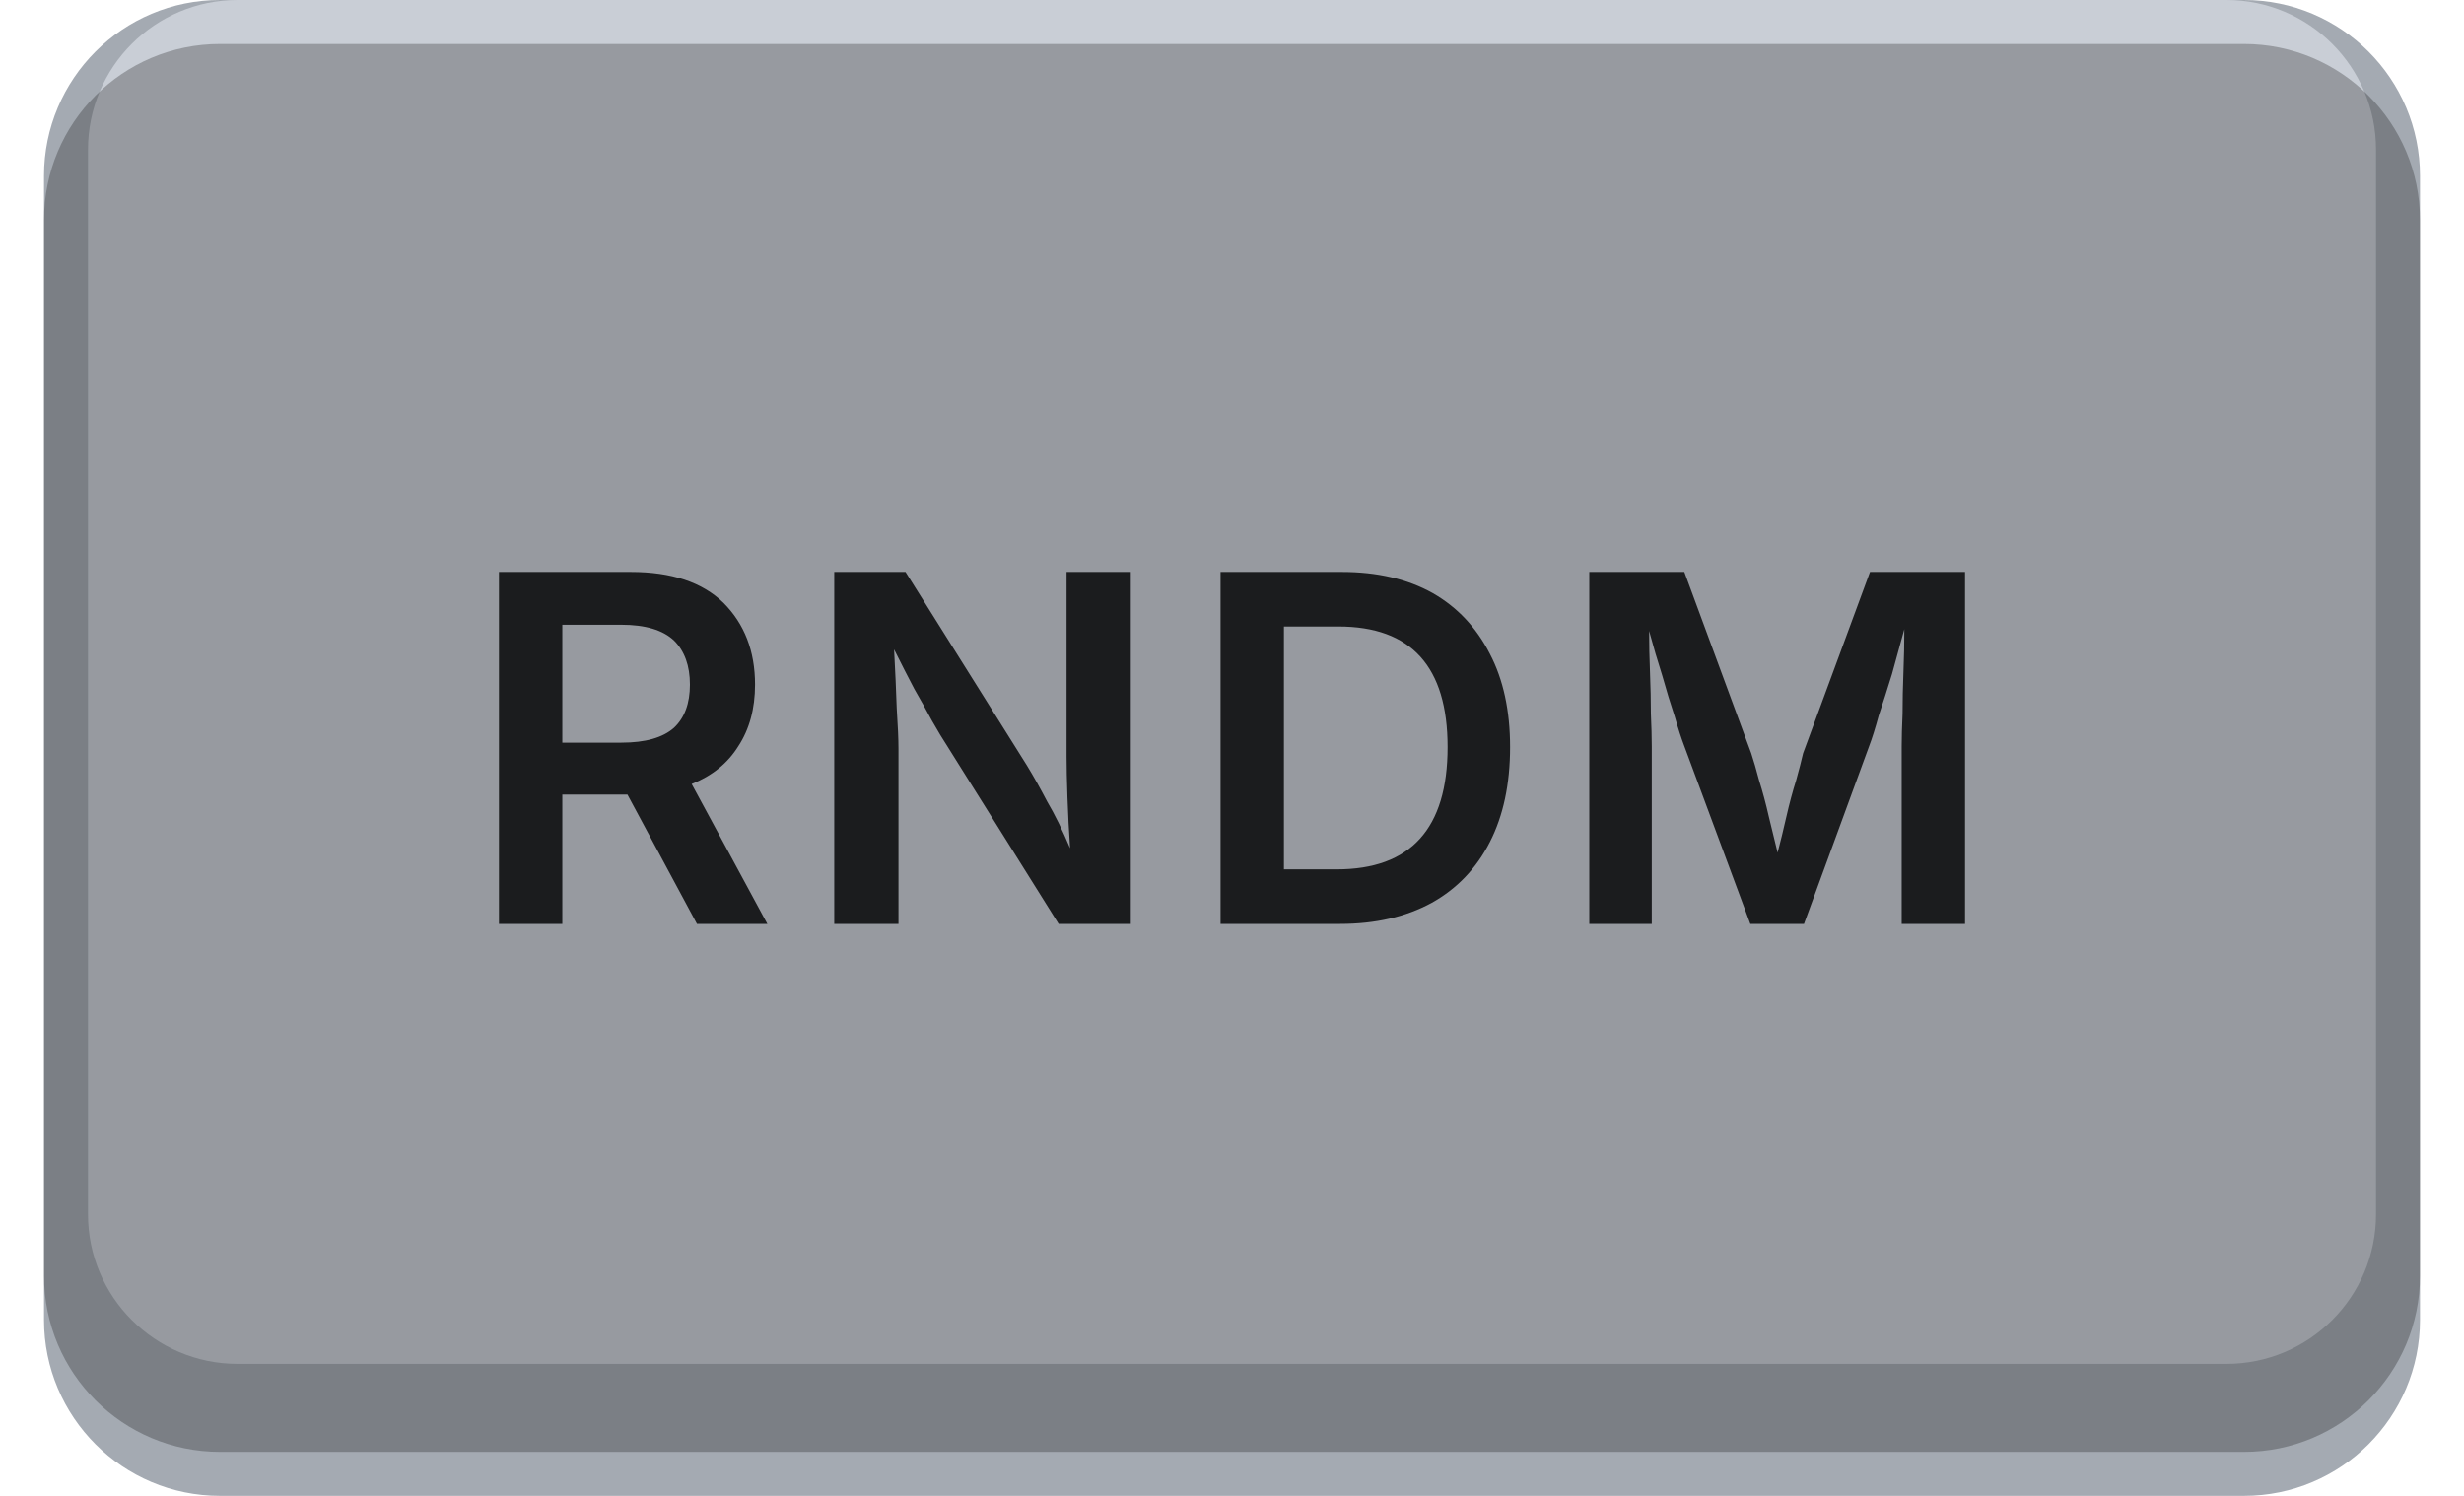
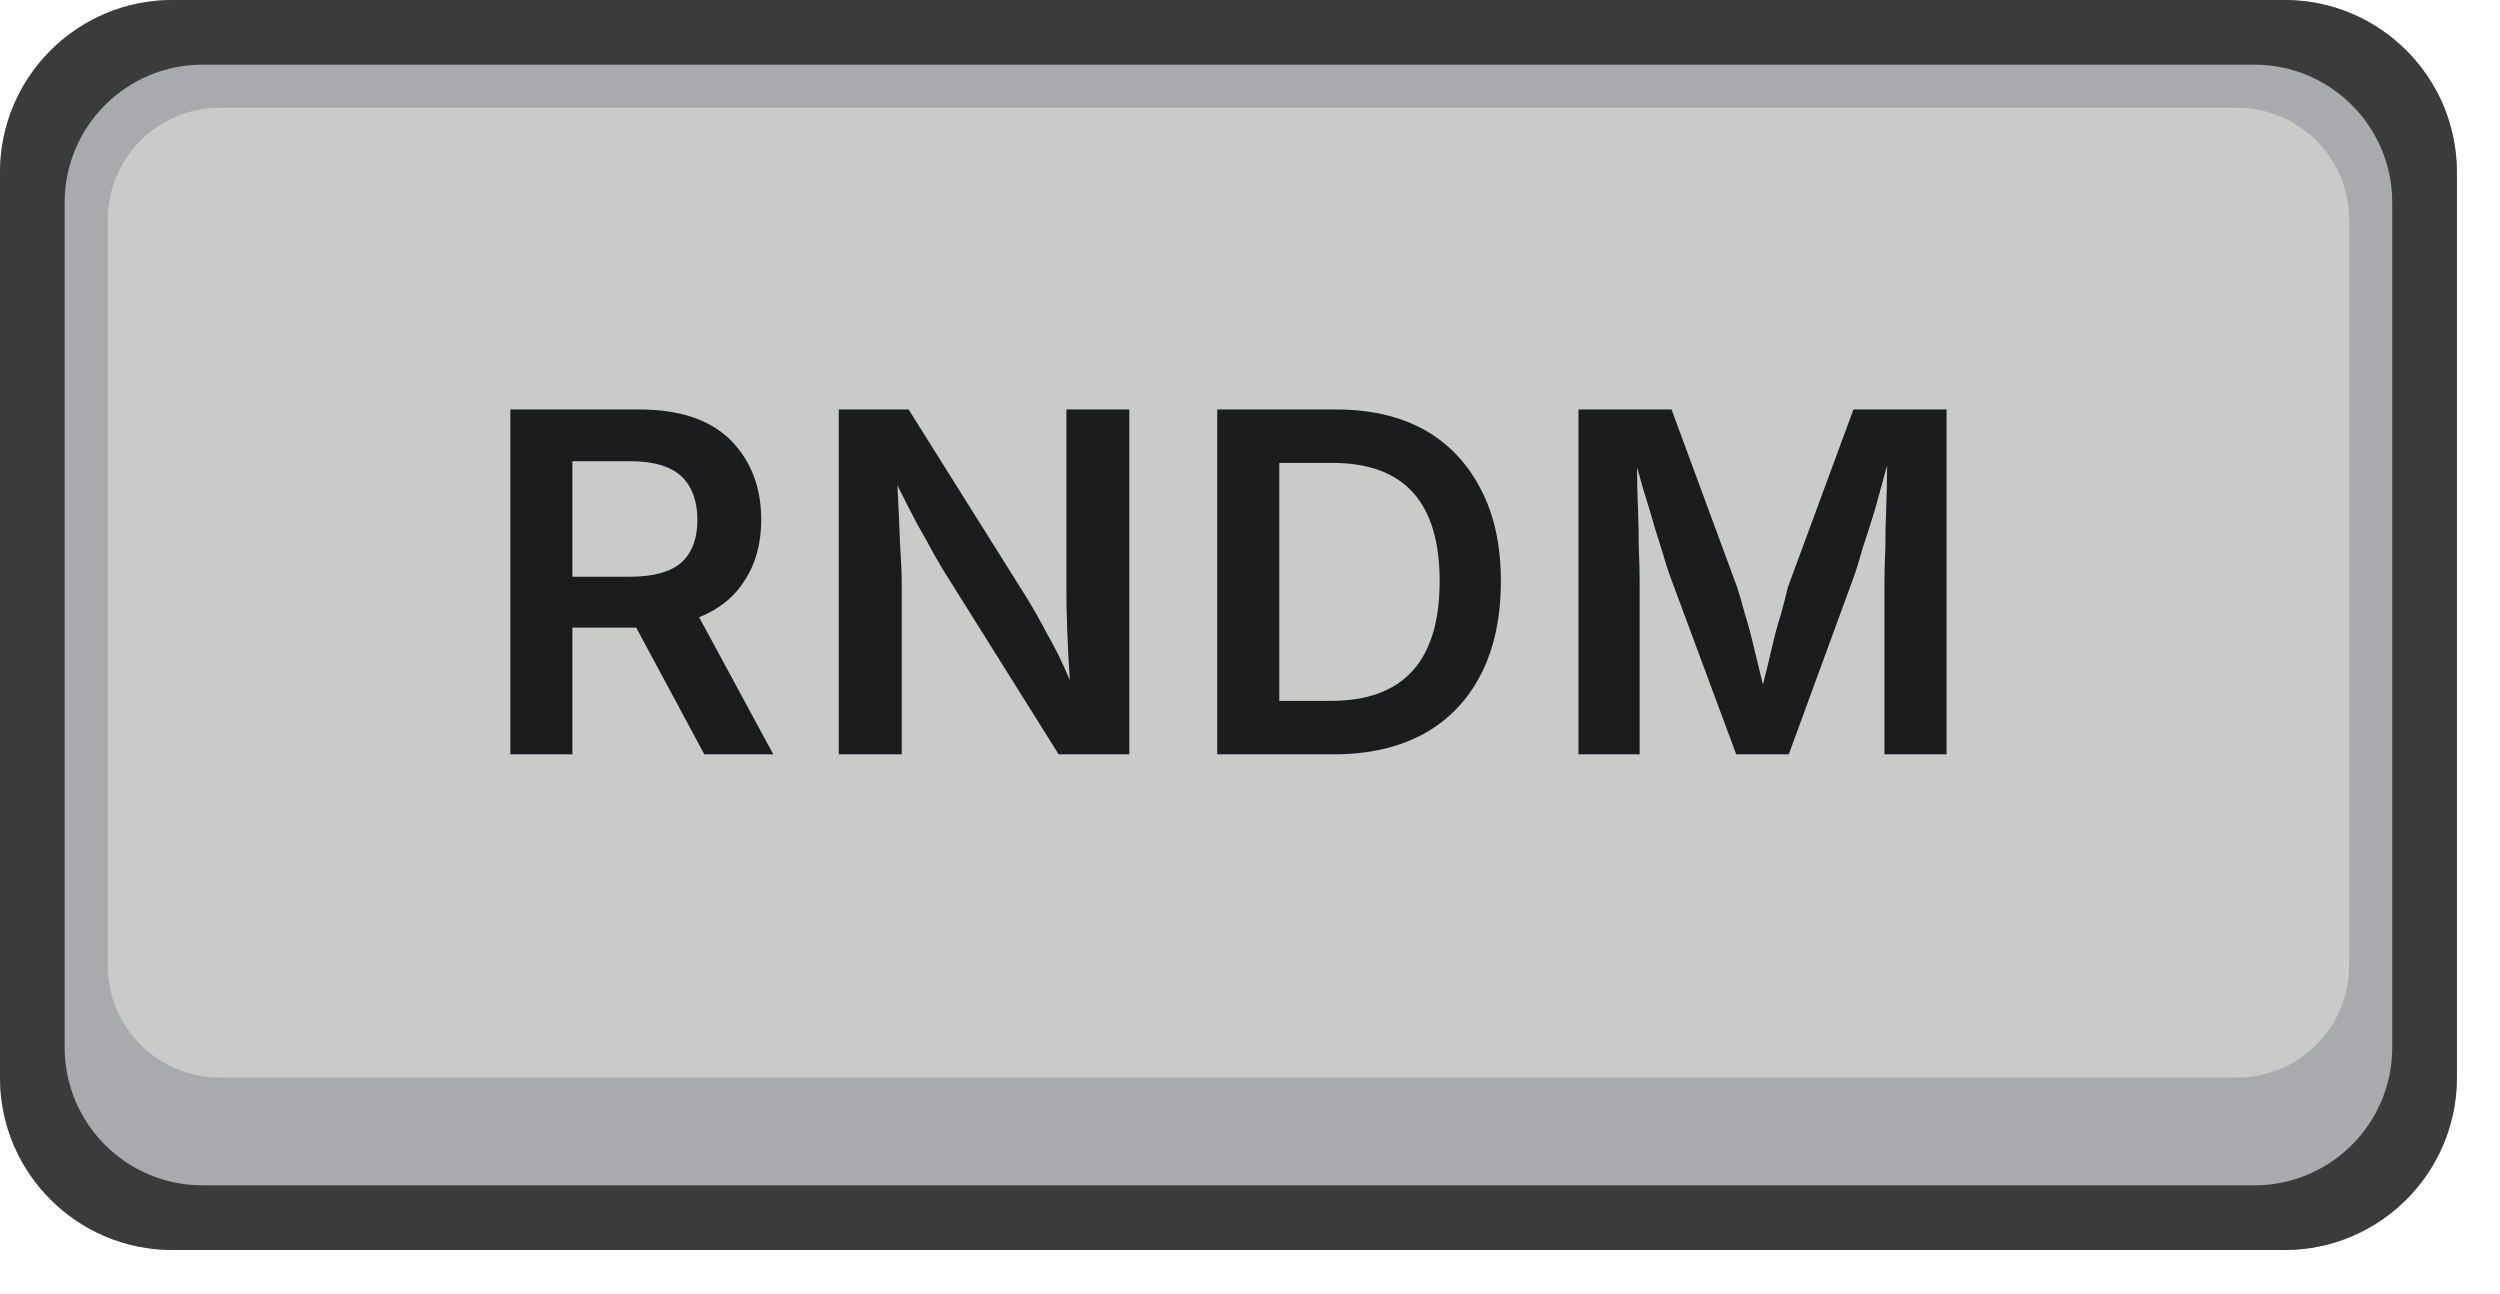
- <svg xmlns="http://www.w3.org/2000/svg" width="28" height="17" viewBox="0 0 28 17">
-   <rect x="0.5" y="0" width="27" height="17" rx="2" fill="#a4aab2" />
-   <rect x="1" y="0" width="26" height="15.5" rx="1.7" fill="#c9ced6" />
-   <rect x="0.5" y="0.5" width="27" height="16" rx="2" fill="#00000040" />
-   <path d="M5.67 10.5L5.67 6.5L7.17 6.5Q7.86 6.5 8.22 6.85Q8.58 7.21 8.58 7.78Q8.58 8.19 8.39 8.48Q8.21 8.77 7.86 8.91L8.72 10.5L7.92 10.5L7.13 9.03L6.39 9.03L6.39 10.5L5.67 10.5ZM6.39 8.44L7.06 8.44Q7.47 8.44 7.66 8.27Q7.84 8.1 7.84 7.78Q7.84 7.46 7.66 7.28Q7.47 7.1 7.06 7.1L6.39 7.1L6.39 8.44ZM9.48 10.5L9.48 6.5L10.29 6.5L11.67 8.7Q11.78 8.88 11.9 9.11Q12.03 9.33 12.16 9.64Q12.14 9.35 12.13 9.06Q12.12 8.78 12.12 8.6L12.12 6.5L12.85 6.5L12.85 10.5L12.03 10.5L10.79 8.52Q10.68 8.35 10.59 8.19Q10.5 8.02 10.39 7.83Q10.29 7.64 10.16 7.38Q10.18 7.75 10.19 8.05Q10.21 8.35 10.21 8.51L10.21 10.5L9.48 10.5ZM15.23 10.5L13.87 10.5L13.87 6.5L15.25 6.5Q15.85 6.5 16.28 6.74Q16.7 6.98 16.93 7.43Q17.16 7.87 17.16 8.49Q17.16 9.12 16.93 9.57Q16.7 10.02 16.27 10.26Q15.83 10.5 15.23 10.5ZM14.59 9.88L15.19 9.88Q16.45 9.88 16.45 8.49Q16.45 7.12 15.21 7.12L14.59 7.12L14.59 9.88ZM18.06 10.5L18.06 6.5L19.14 6.5L19.9 8.56Q19.94 8.68 19.99 8.87Q20.05 9.06 20.1 9.28Q20.15 9.49 20.2 9.69Q20.25 9.5 20.3 9.28Q20.35 9.06 20.41 8.87Q20.46 8.69 20.49 8.56L21.25 6.5L22.33 6.5L22.33 10.5L21.61 10.5L21.61 8.48Q21.61 8.33 21.62 8.11Q21.62 7.89 21.63 7.64Q21.64 7.39 21.64 7.15Q21.57 7.41 21.5 7.66Q21.42 7.92 21.35 8.13Q21.29 8.35 21.24 8.48L20.5 10.5L19.89 10.5L19.14 8.48Q19.09 8.35 19.03 8.14Q18.96 7.93 18.89 7.68Q18.81 7.43 18.74 7.17Q18.74 7.4 18.75 7.64Q18.76 7.89 18.76 8.11Q18.77 8.33 18.77 8.48L18.77 10.5L18.06 10.5Z" fill="#1b1c1e" />
+ <svg xmlns="http://www.w3.org/2000/svg" width="29" height="15" viewBox="0 0 29 15">
+   <rect x="0" y="0" width="28.5" height="14.5" rx="2" fill="#0d0e0f" />
+   <rect x="0.75" y="0.75" width="27" height="13" rx="1.6" fill="#c4c7cb" />
+   <rect x="1.25" y="1.25" width="26" height="11.25" rx="1.3" fill="#fbfbf8" />
+   <rect x="0" y="0" width="28.5" height="14.5" rx="2" fill="#80808066" />
+   <path d="M5.92 8.75L5.92 4.75L7.42 4.75Q8.11 4.75 8.47 5.1Q8.83 5.46 8.83 6.03Q8.83 6.44 8.64 6.73Q8.46 7.02 8.11 7.16L8.97 8.75L8.17 8.75L7.38 7.28L6.64 7.28L6.64 8.75L5.92 8.75ZM6.64 6.69L7.31 6.69Q7.72 6.69 7.91 6.52Q8.09 6.35 8.09 6.03Q8.09 5.71 7.91 5.53Q7.72 5.35 7.31 5.35L6.64 5.35L6.64 6.69ZM9.73 8.75L9.73 4.75L10.54 4.75L11.92 6.95Q12.03 7.13 12.15 7.36Q12.28 7.58 12.41 7.89Q12.39 7.6 12.38 7.31Q12.37 7.03 12.37 6.85L12.37 4.75L13.1 4.75L13.1 8.75L12.28 8.75L11.04 6.77Q10.93 6.6 10.84 6.44Q10.75 6.27 10.64 6.08Q10.54 5.89 10.41 5.63Q10.43 6 10.44 6.3Q10.46 6.6 10.46 6.76L10.46 8.75L9.73 8.75ZM15.48 8.75L14.12 8.75L14.12 4.75L15.5 4.75Q16.1 4.75 16.53 4.99Q16.95 5.23 17.18 5.68Q17.41 6.12 17.41 6.74Q17.41 7.37 17.18 7.82Q16.95 8.27 16.52 8.51Q16.08 8.75 15.48 8.75ZM14.84 8.13L15.44 8.13Q16.7 8.13 16.7 6.74Q16.7 5.37 15.46 5.37L14.84 5.37L14.84 8.13ZM18.31 8.75L18.31 4.75L19.39 4.75L20.15 6.81Q20.19 6.93 20.24 7.12Q20.3 7.31 20.35 7.53Q20.4 7.74 20.45 7.94Q20.5 7.75 20.55 7.53Q20.6 7.31 20.66 7.12Q20.71 6.94 20.74 6.81L21.5 4.75L22.58 4.75L22.58 8.75L21.86 8.75L21.86 6.73Q21.86 6.58 21.87 6.36Q21.87 6.14 21.88 5.89Q21.89 5.64 21.89 5.4Q21.82 5.66 21.75 5.91Q21.67 6.17 21.6 6.38Q21.54 6.6 21.49 6.73L20.75 8.75L20.14 8.75L19.39 6.73Q19.34 6.6 19.28 6.39Q19.21 6.18 19.14 5.93Q19.06 5.68 18.99 5.42Q18.99 5.65 19 5.89Q19.01 6.14 19.01 6.36Q19.02 6.58 19.02 6.73L19.02 8.75L18.31 8.75Z" fill="#1b1c1e" />
</svg>
